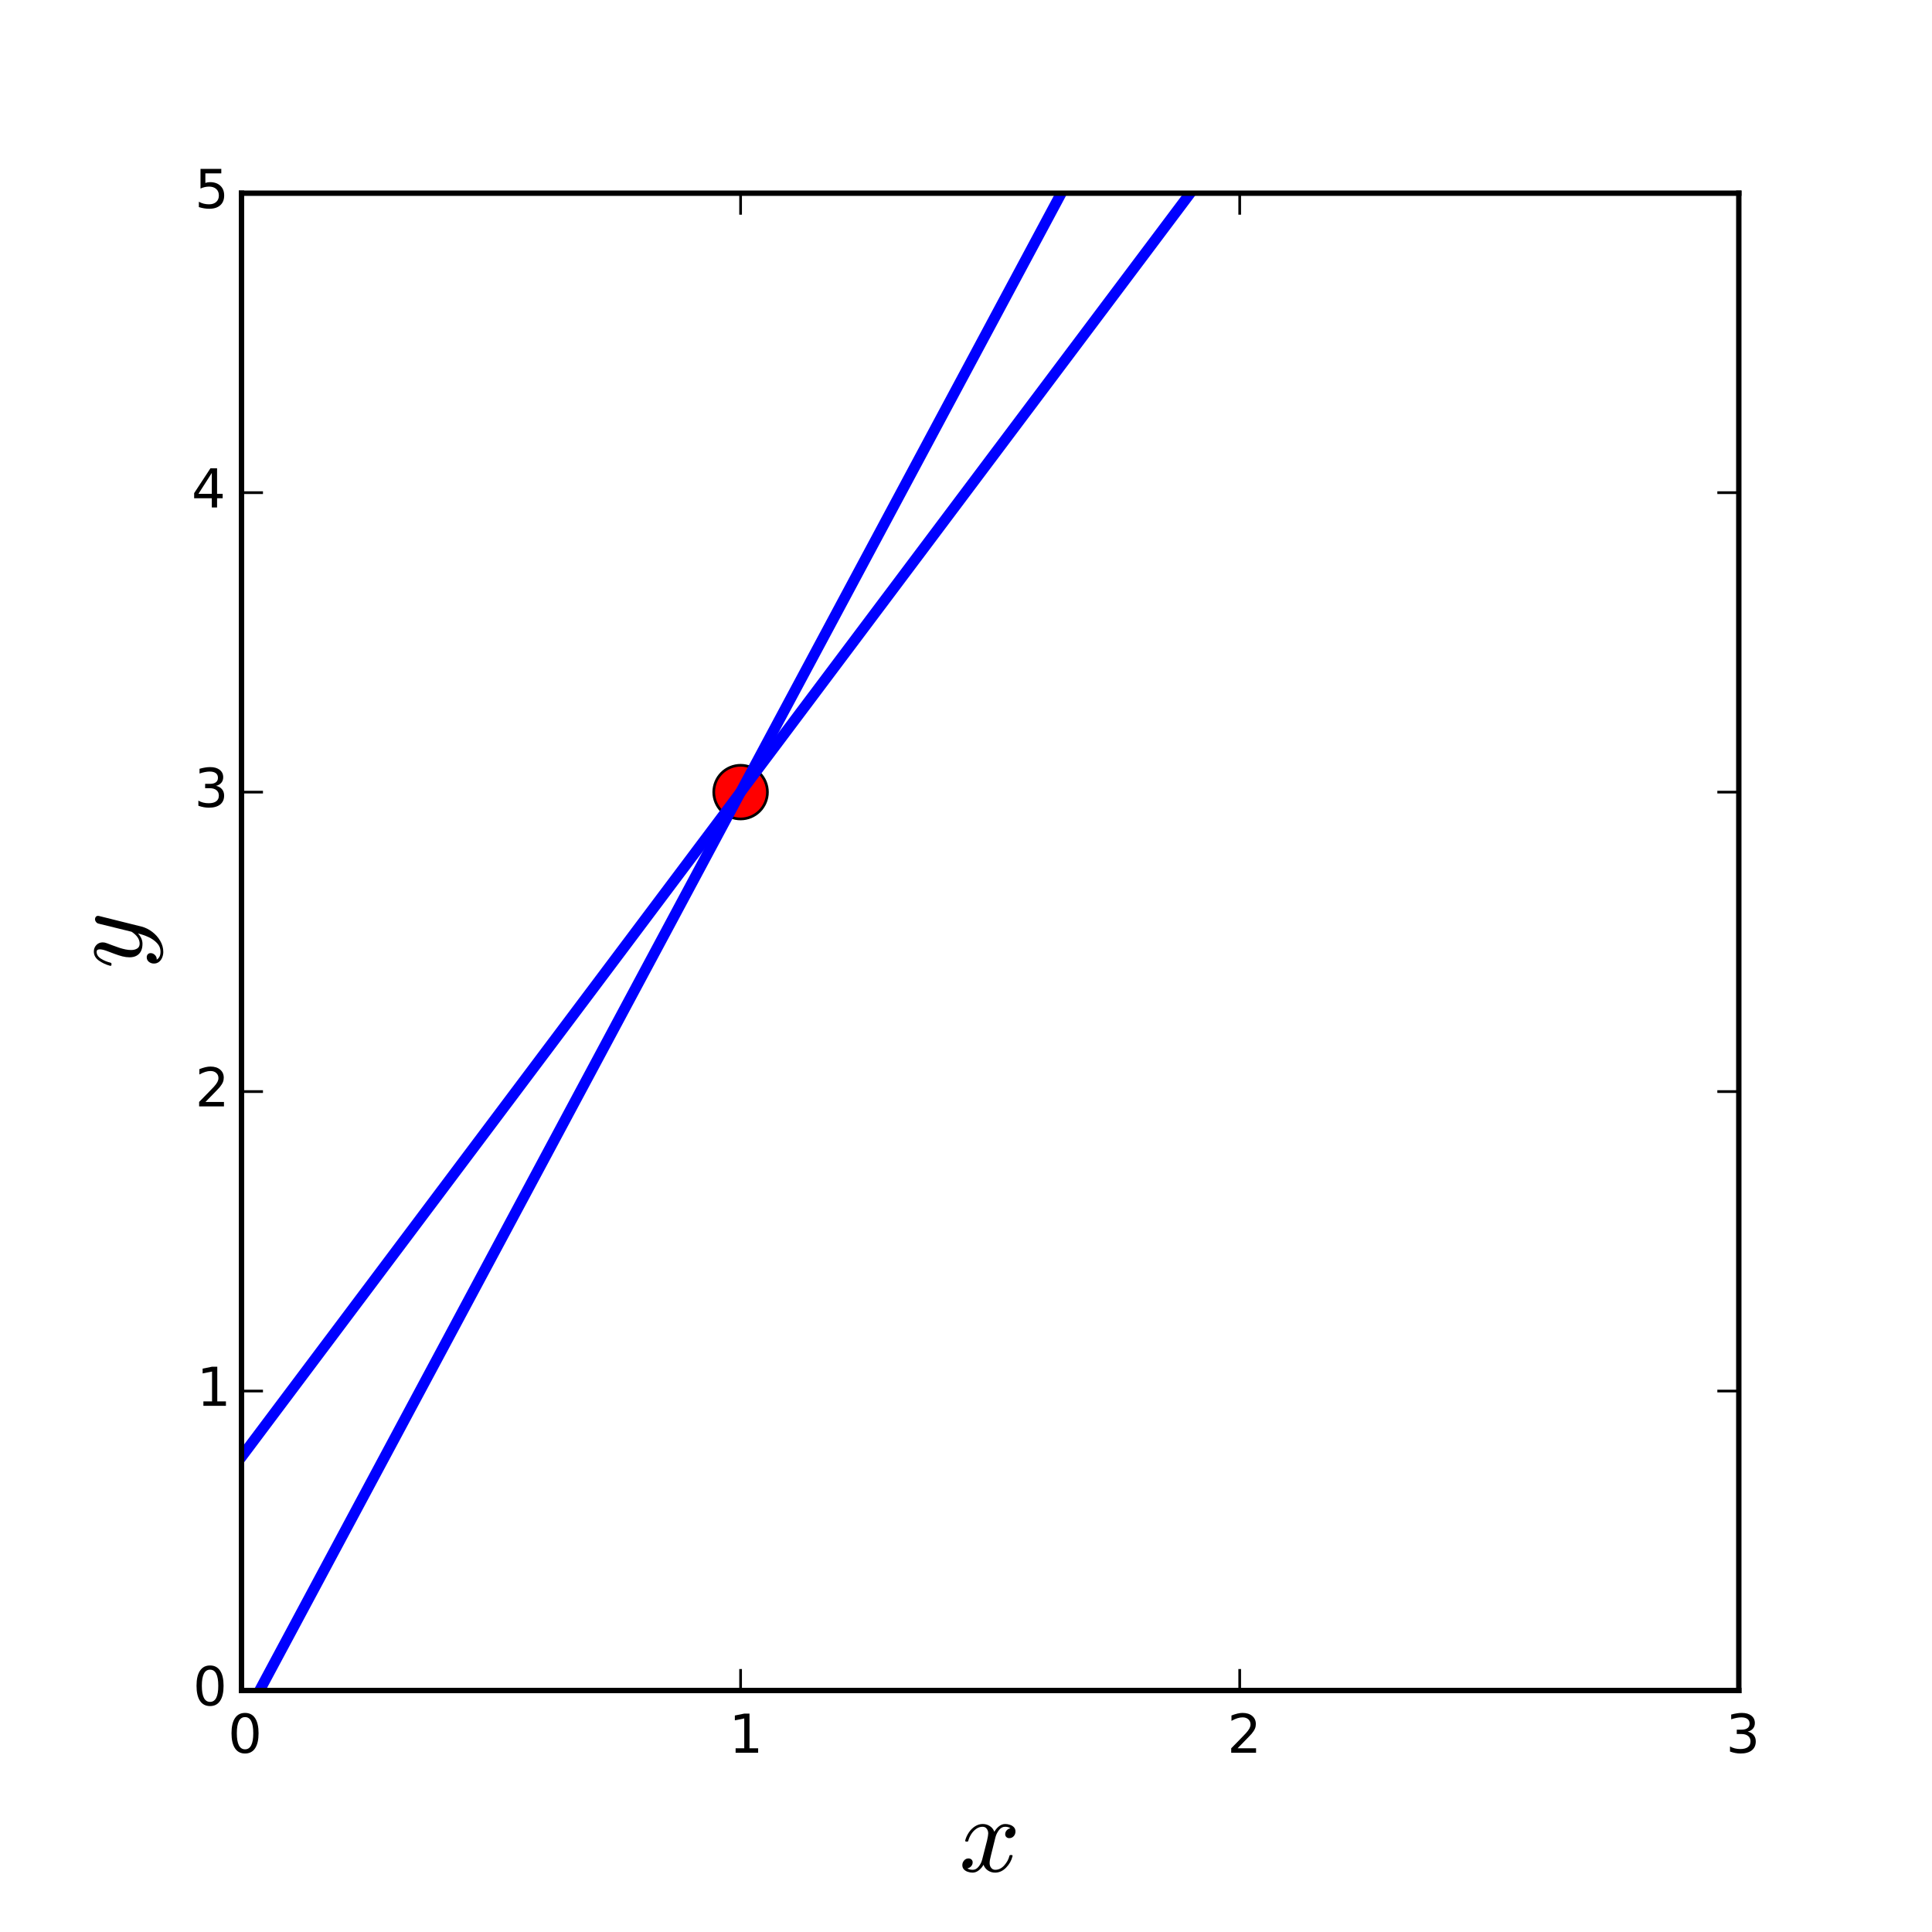
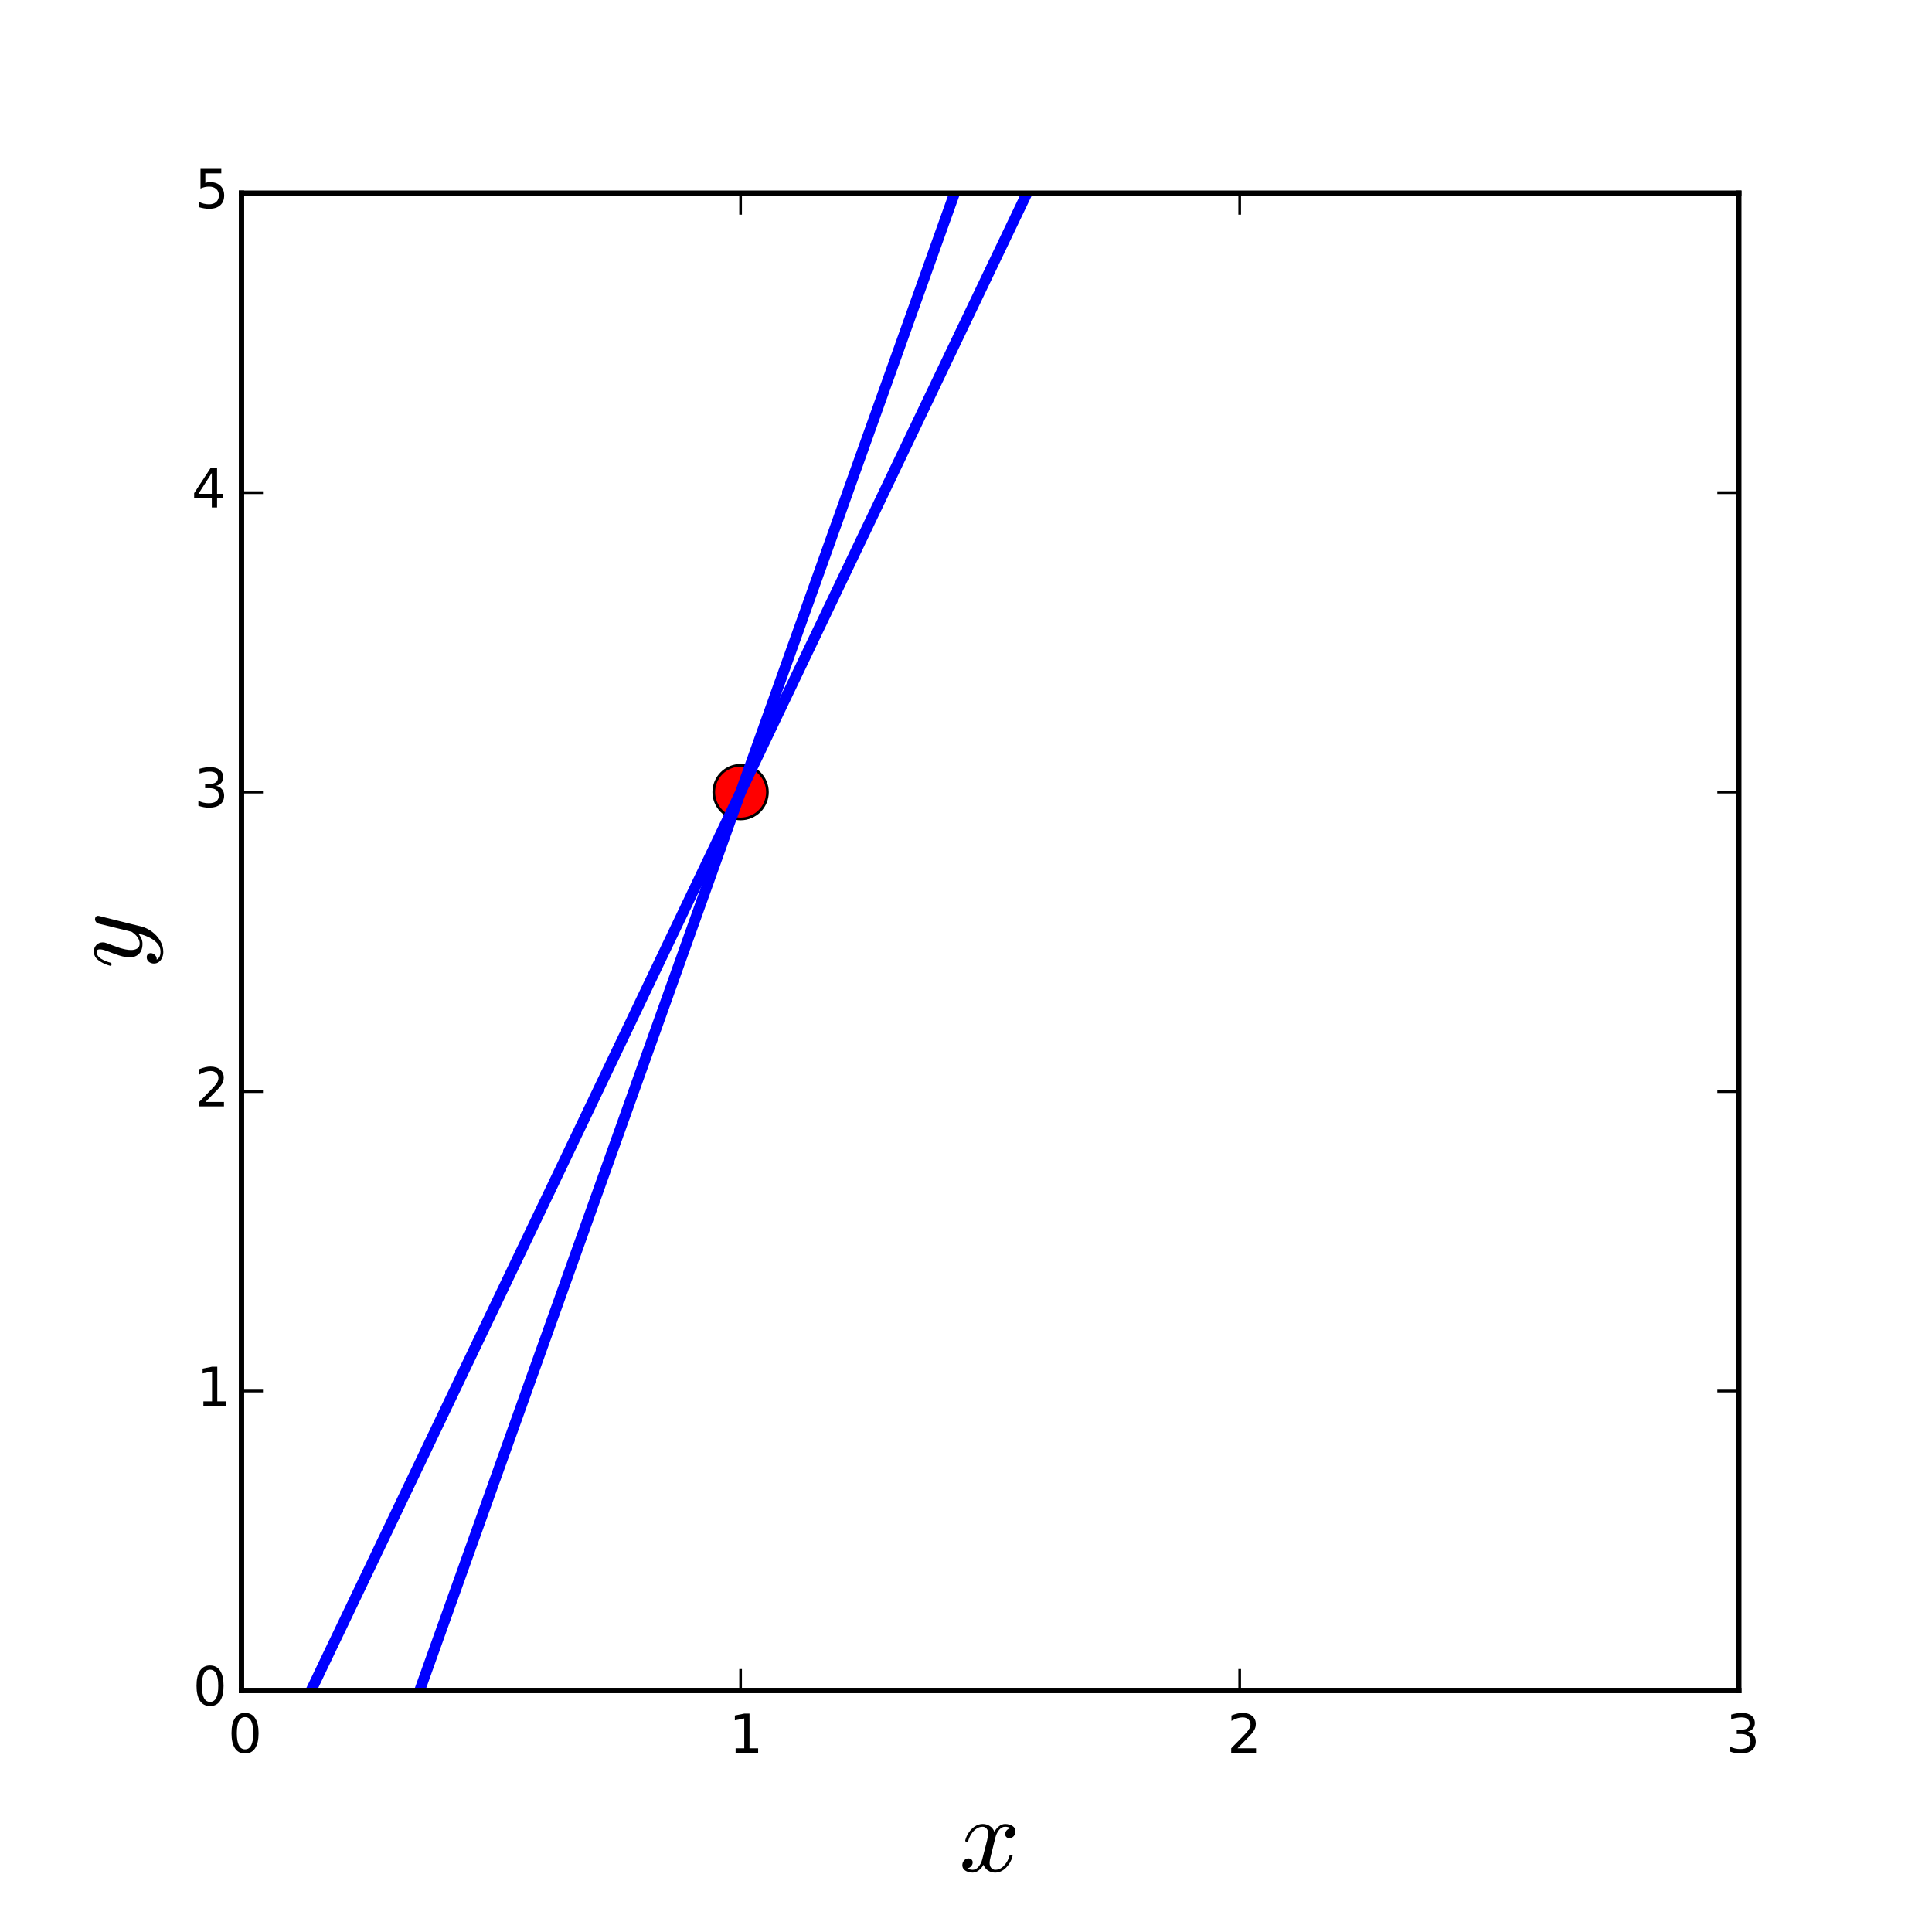
<svg xmlns="http://www.w3.org/2000/svg" xmlns:xlink="http://www.w3.org/1999/xlink" height="360pt" version="1.1" viewBox="0 0 360 360" width="360pt">
  <defs>
    <style type="text/css">
*{stroke-linecap:butt;stroke-linejoin:round;}
  </style>
  </defs>
  <g id="figure_1">
    <g id="patch_1">
      <path d=" M0 360 L360 360 L360 0 L0 0 z " style="fill:#ffffff;" />
    </g>
    <g id="axes_1">
      <g id="patch_2">
        <path d=" M45 315 L324 315 L324 36 L45 36 z " style="fill:#ffffff;" />
      </g>
      <g id="line2d_1">
        <defs>
          <path d=" M0 5 C1.326 5 2.598 4.473 3.536 3.536 C4.473 2.598 5 1.326 5 0 C5 -1.326 4.473 -2.598 3.536 -3.536 C2.598 -4.473 1.326 -5 0 -5 C-1.326 -5 -2.598 -4.473 -3.536 -3.536 C-4.473 -2.598 -5 -1.326 -5 0 C-5 1.326 -4.473 2.598 -3.536 3.536 C-2.598 4.473 -1.326 5 0 5 z " id="m8056b39326" style="stroke:#000000;stroke-width:0.5;" />
        </defs>
        <g clip-path="url(#pd0c2820aef)">
          <use style="fill:#ff0000;stroke:#000000;stroke-width:0.5;" x="138.0" xlink:href="#m8056b39326" y="147.6" />
        </g>
      </g>
      <g id="line2d_2">
-         <path clip-path="url(#pd0c2820aef)" d=" M45 271.471 L249.566 -1" style="fill:none;stroke:#0000ff;stroke-linecap:square;stroke-width:2;" />
+         <path clip-path="url(#pd0c2820aef)" d=" M45 407.919 M61.762 361 L191.088 -1" style="fill:none;stroke:#0000ff;stroke-linecap:square;stroke-width:2;" />
      </g>
      <g id="line2d_3">
-         <path clip-path="url(#pd0c2820aef)" d=" M45 321.289 L217.566 -1" style="fill:none;stroke:#0000ff;stroke-linecap:square;stroke-width:2;" />
+         <path clip-path="url(#pd0c2820aef)" d=" M45 342.112 L209.048 -1" style="fill:none;stroke:#0000ff;stroke-linecap:square;stroke-width:2;" />
      </g>
      <g id="patch_3">
        <path d=" M45 315 L45 36" style="fill:none;stroke:#000000;stroke-linecap:square;stroke-linejoin:miter;" />
      </g>
      <g id="patch_4">
        <path d=" M45 36 L324 36" style="fill:none;stroke:#000000;stroke-linecap:square;stroke-linejoin:miter;" />
      </g>
      <g id="patch_5">
        <path d=" M45 315 L324 315" style="fill:none;stroke:#000000;stroke-linecap:square;stroke-linejoin:miter;" />
      </g>
      <g id="patch_6">
        <path d=" M324 315 L324 36" style="fill:none;stroke:#000000;stroke-linecap:square;stroke-linejoin:miter;" />
      </g>
      <g id="matplotlib.axis_1">
        <g id="xtick_1">
          <g id="line2d_4">
            <defs>
              <path d=" M0 0 L0 -4" id="mc7db9fdffb" style="stroke:#000000;stroke-width:0.5;" />
            </defs>
            <g>
              <use style="stroke:#000000;stroke-width:0.5;" x="45.0" xlink:href="#mc7db9fdffb" y="315.0" />
            </g>
          </g>
          <g id="line2d_5">
            <defs>
              <path d=" M0 0 L0 4" id="m5a7d422ac3" style="stroke:#000000;stroke-width:0.5;" />
            </defs>
            <g>
              <use style="stroke:#000000;stroke-width:0.5;" x="45.0" xlink:href="#m5a7d422ac3" y="36.0" />
            </g>
          </g>
          <g id="text_1">
            <defs>
              <path d=" M31.781 66.406 Q24.172 66.406 20.328 58.906 Q16.5 51.422 16.5 36.375 Q16.5 21.391 20.328 13.891 Q24.172 6.391 31.781 6.391 Q39.453 6.391 43.281 13.891 Q47.125 21.391 47.125 36.375 Q47.125 51.422 43.281 58.906 Q39.453 66.406 31.781 66.406 M31.781 74.219 Q44.047 74.219 50.516 64.516 Q56.984 54.828 56.984 36.375 Q56.984 17.969 50.516 8.266 Q44.047 -1.422 31.781 -1.422 Q19.531 -1.422 13.062 8.266 Q6.594 17.969 6.594 36.375 Q6.594 54.828 13.062 64.516 Q19.531 74.219 31.781 74.219" id="BitstreamVeraSans-Roman-30" />
            </defs>
            <g transform="translate(42.48047 326.5984)scale(0.1 -0.1)">
              <use xlink:href="#BitstreamVeraSans-Roman-30" />
            </g>
          </g>
        </g>
        <g id="xtick_2">
          <g id="line2d_6">
            <g>
              <use style="stroke:#000000;stroke-width:0.5;" x="138.0" xlink:href="#mc7db9fdffb" y="315.0" />
            </g>
          </g>
          <g id="line2d_7">
            <g>
              <use style="stroke:#000000;stroke-width:0.5;" x="138.0" xlink:href="#m5a7d422ac3" y="36.0" />
            </g>
          </g>
          <g id="text_2">
            <defs>
              <path d=" M12.406 8.297 L28.516 8.297 L28.516 63.922 L10.984 60.406 L10.984 69.391 L28.422 72.906 L38.281 72.906 L38.281 8.297 L54.391 8.297 L54.391 0 L12.406 0 z " id="BitstreamVeraSans-Roman-31" />
            </defs>
            <g transform="translate(135.8297 326.5984)scale(0.1 -0.1)">
              <use xlink:href="#BitstreamVeraSans-Roman-31" />
            </g>
          </g>
        </g>
        <g id="xtick_3">
          <g id="line2d_8">
            <g>
              <use style="stroke:#000000;stroke-width:0.5;" x="231.0" xlink:href="#mc7db9fdffb" y="315.0" />
            </g>
          </g>
          <g id="line2d_9">
            <g>
              <use style="stroke:#000000;stroke-width:0.5;" x="231.0" xlink:href="#m5a7d422ac3" y="36.0" />
            </g>
          </g>
          <g id="text_3">
            <defs>
              <path d=" M19.188 8.297 L53.609 8.297 L53.609 0 L7.328 0 L7.328 8.297 Q12.938 14.109 22.625 23.891 Q32.328 33.688 34.812 36.531 Q39.547 41.844 41.422 45.531 Q43.312 49.219 43.312 52.781 Q43.312 58.594 39.234 62.25 Q35.156 65.922 28.609 65.922 Q23.969 65.922 18.812 64.312 Q13.672 62.703 7.812 59.422 L7.812 69.391 Q13.766 71.781 18.938 73 Q24.125 74.219 28.422 74.219 Q39.75 74.219 46.484 68.547 Q53.219 62.891 53.219 53.422 Q53.219 48.922 51.531 44.891 Q49.859 40.875 45.406 35.406 Q44.188 33.984 37.641 27.219 Q31.109 20.453 19.188 8.297" id="BitstreamVeraSans-Roman-32" />
            </defs>
            <g transform="translate(228.6859 326.5984)scale(0.1 -0.1)">
              <use xlink:href="#BitstreamVeraSans-Roman-32" />
            </g>
          </g>
        </g>
        <g id="xtick_4">
          <g id="line2d_10">
            <g>
              <use style="stroke:#000000;stroke-width:0.5;" x="324.0" xlink:href="#mc7db9fdffb" y="315.0" />
            </g>
          </g>
          <g id="line2d_11">
            <g>
              <use style="stroke:#000000;stroke-width:0.5;" x="324.0" xlink:href="#m5a7d422ac3" y="36.0" />
            </g>
          </g>
          <g id="text_4">
            <defs>
              <path d=" M40.578 39.312 Q47.656 37.797 51.625 33 Q55.609 28.219 55.609 21.188 Q55.609 10.406 48.188 4.484 Q40.766 -1.422 27.094 -1.422 Q22.516 -1.422 17.656 -0.516 Q12.797 0.391 7.625 2.203 L7.625 11.719 Q11.719 9.328 16.594 8.109 Q21.484 6.891 26.812 6.891 Q36.078 6.891 40.938 10.547 Q45.797 14.203 45.797 21.188 Q45.797 27.641 41.281 31.266 Q36.766 34.906 28.719 34.906 L20.219 34.906 L20.219 43.016 L29.109 43.016 Q36.375 43.016 40.234 45.922 Q44.094 48.828 44.094 54.297 Q44.094 59.906 40.109 62.906 Q36.141 65.922 28.719 65.922 Q24.656 65.922 20.016 65.031 Q15.375 64.156 9.812 62.312 L9.812 71.094 Q15.438 72.656 20.344 73.438 Q25.25 74.219 29.594 74.219 Q40.828 74.219 47.359 69.109 Q53.906 64.016 53.906 55.328 Q53.906 49.266 50.438 45.094 Q46.969 40.922 40.578 39.312" id="BitstreamVeraSans-Roman-33" />
            </defs>
            <g transform="translate(321.6008 326.5984)scale(0.1 -0.1)">
              <use xlink:href="#BitstreamVeraSans-Roman-33" />
            </g>
          </g>
        </g>
        <g id="text_5">
          <defs>
            <path d=" M7.812 2.875 Q9.578 1.516 12.797 1.516 Q15.922 1.516 18.312 4.516 Q20.703 7.516 21.578 11.078 L26.125 28.812 Q27.203 33.641 27.203 35.406 Q27.203 37.891 25.812 39.75 Q24.422 41.609 21.922 41.609 Q18.75 41.609 15.969 39.625 Q13.188 37.641 11.281 34.594 Q9.375 31.547 8.594 28.422 Q8.406 27.781 7.812 27.781 L6.594 27.781 Q5.812 27.781 5.812 28.719 L5.812 29 Q6.781 32.719 9.125 36.25 Q11.469 39.797 14.859 41.984 Q18.266 44.188 22.125 44.188 Q25.781 44.188 28.734 42.234 Q31.688 40.281 32.906 36.922 Q34.625 39.984 37.281 42.078 Q39.938 44.188 43.109 44.188 Q45.266 44.188 47.5 43.422 Q49.75 42.672 51.172 41.109 Q52.594 39.547 52.594 37.203 Q52.594 34.672 50.953 32.828 Q49.312 31 46.781 31 Q45.172 31 44.094 32.031 Q43.016 33.062 43.016 34.625 Q43.016 36.719 44.453 38.297 Q45.906 39.891 47.906 40.188 Q46.094 41.609 42.922 41.609 Q39.703 41.609 37.328 38.625 Q34.969 35.641 33.984 31.984 L29.594 14.312 Q28.516 10.297 28.516 7.719 Q28.516 5.172 29.953 3.344 Q31.391 1.516 33.797 1.516 Q38.484 1.516 42.156 5.641 Q45.844 9.766 47.016 14.703 Q47.219 15.281 47.797 15.281 L49.031 15.281 Q49.422 15.281 49.656 15.016 Q49.906 14.75 49.906 14.406 Q49.906 14.312 49.812 14.109 Q48.391 8.156 43.844 3.516 Q39.312 -1.125 33.594 -1.125 Q29.938 -1.125 26.984 0.844 Q24.031 2.828 22.797 6.203 Q21.234 3.266 18.469 1.062 Q15.719 -1.125 12.594 -1.125 Q10.453 -1.125 8.172 -0.359 Q5.906 0.391 4.484 1.953 Q3.078 3.516 3.078 5.906 Q3.078 8.25 4.703 10.172 Q6.344 12.109 8.797 12.109 Q10.453 12.109 11.578 11.109 Q12.703 10.109 12.703 8.5 Q12.703 6.391 11.297 4.828 Q9.906 3.266 7.812 2.875" id="Cmmi10-78" />
          </defs>
          <g transform="translate(178.7 348.875)scale(0.2 -0.2)">
            <use transform="translate(0.0 0.8125)" xlink:href="#Cmmi10-78" />
          </g>
        </g>
      </g>
      <g id="matplotlib.axis_2">
        <g id="ytick_1">
          <g id="line2d_12">
            <defs>
              <path d=" M0 0 L4 0" id="md7965d1ba0" style="stroke:#000000;stroke-width:0.5;" />
            </defs>
            <g>
              <use style="stroke:#000000;stroke-width:0.5;" x="45.0" xlink:href="#md7965d1ba0" y="315.0" />
            </g>
          </g>
          <g id="line2d_13">
            <defs>
              <path d=" M0 0 L-4 0" id="md9a1c1a7cd" style="stroke:#000000;stroke-width:0.5;" />
            </defs>
            <g>
              <use style="stroke:#000000;stroke-width:0.5;" x="324.0" xlink:href="#md9a1c1a7cd" y="315.0" />
            </g>
          </g>
          <g id="text_6">
            <g transform="translate(35.96094 317.7594)scale(0.1 -0.1)">
              <use xlink:href="#BitstreamVeraSans-Roman-30" />
            </g>
          </g>
        </g>
        <g id="ytick_2">
          <g id="line2d_14">
            <g>
              <use style="stroke:#000000;stroke-width:0.5;" x="45.0" xlink:href="#md7965d1ba0" y="259.2" />
            </g>
          </g>
          <g id="line2d_15">
            <g>
              <use style="stroke:#000000;stroke-width:0.5;" x="324.0" xlink:href="#md9a1c1a7cd" y="259.2" />
            </g>
          </g>
          <g id="text_7">
            <g transform="translate(36.65937 261.9594)scale(0.1 -0.1)">
              <use xlink:href="#BitstreamVeraSans-Roman-31" />
            </g>
          </g>
        </g>
        <g id="ytick_3">
          <g id="line2d_16">
            <g>
              <use style="stroke:#000000;stroke-width:0.5;" x="45.0" xlink:href="#md7965d1ba0" y="203.4" />
            </g>
          </g>
          <g id="line2d_17">
            <g>
              <use style="stroke:#000000;stroke-width:0.5;" x="324.0" xlink:href="#md9a1c1a7cd" y="203.4" />
            </g>
          </g>
          <g id="text_8">
            <g transform="translate(36.37188 206.1594)scale(0.1 -0.1)">
              <use xlink:href="#BitstreamVeraSans-Roman-32" />
            </g>
          </g>
        </g>
        <g id="ytick_4">
          <g id="line2d_18">
            <g>
              <use style="stroke:#000000;stroke-width:0.5;" x="45.0" xlink:href="#md7965d1ba0" y="147.6" />
            </g>
          </g>
          <g id="line2d_19">
            <g>
              <use style="stroke:#000000;stroke-width:0.5;" x="324.0" xlink:href="#md9a1c1a7cd" y="147.6" />
            </g>
          </g>
          <g id="text_9">
            <g transform="translate(36.20156 150.3594)scale(0.1 -0.1)">
              <use xlink:href="#BitstreamVeraSans-Roman-33" />
            </g>
          </g>
        </g>
        <g id="ytick_5">
          <g id="line2d_20">
            <g>
              <use style="stroke:#000000;stroke-width:0.5;" x="45.0" xlink:href="#md7965d1ba0" y="91.8" />
            </g>
          </g>
          <g id="line2d_21">
            <g>
              <use style="stroke:#000000;stroke-width:0.5;" x="324.0" xlink:href="#md9a1c1a7cd" y="91.8" />
            </g>
          </g>
          <g id="text_10">
            <defs>
              <path d=" M37.797 64.312 L12.891 25.391 L37.797 25.391 z  M35.203 72.906 L47.609 72.906 L47.609 25.391 L58.016 25.391 L58.016 17.188 L47.609 17.188 L47.609 0 L37.797 0 L37.797 17.188 L4.891 17.188 L4.891 26.703 z " id="BitstreamVeraSans-Roman-34" />
            </defs>
            <g transform="translate(35.6875 94.55938)scale(0.1 -0.1)">
              <use xlink:href="#BitstreamVeraSans-Roman-34" />
            </g>
          </g>
        </g>
        <g id="ytick_6">
          <g id="line2d_22">
            <g>
              <use style="stroke:#000000;stroke-width:0.5;" x="45.0" xlink:href="#md7965d1ba0" y="36.0" />
            </g>
          </g>
          <g id="line2d_23">
            <g>
              <use style="stroke:#000000;stroke-width:0.5;" x="324.0" xlink:href="#md9a1c1a7cd" y="36.0" />
            </g>
          </g>
          <g id="text_11">
            <defs>
              <path d=" M10.797 72.906 L49.516 72.906 L49.516 64.594 L19.828 64.594 L19.828 46.734 Q21.969 47.469 24.109 47.828 Q26.266 48.188 28.422 48.188 Q40.625 48.188 47.75 41.5 Q54.891 34.812 54.891 23.391 Q54.891 11.625 47.562 5.094 Q40.234 -1.422 26.906 -1.422 Q22.312 -1.422 17.547 -0.641 Q12.797 0.141 7.719 1.703 L7.719 11.625 Q12.109 9.234 16.797 8.062 Q21.484 6.891 26.703 6.891 Q35.156 6.891 40.078 11.328 Q45.016 15.766 45.016 23.391 Q45.016 31 40.078 35.438 Q35.156 39.891 26.703 39.891 Q22.75 39.891 18.812 39.016 Q14.891 38.141 10.797 36.281 z " id="BitstreamVeraSans-Roman-35" />
            </defs>
            <g transform="translate(36.28281 38.75937)scale(0.1 -0.1)">
              <use xlink:href="#BitstreamVeraSans-Roman-35" />
            </g>
          </g>
        </g>
        <g id="text_12">
          <defs>
            <path d=" M8.406 -14.312 Q10.5 -17.922 15.719 -17.922 Q20.453 -17.922 23.922 -14.594 Q27.391 -11.281 29.516 -6.562 Q31.641 -1.859 32.812 3.078 Q28.375 -1.125 23.188 -1.125 Q19.234 -1.125 16.453 0.234 Q13.672 1.609 12.125 4.312 Q10.594 7.031 10.594 10.891 Q10.594 14.156 11.469 17.594 Q12.359 21.047 13.938 25.266 Q15.531 29.5 16.703 32.625 Q18.016 36.281 18.016 38.625 Q18.016 41.609 15.828 41.609 Q11.859 41.609 9.297 37.531 Q6.734 33.453 5.516 28.422 Q5.328 27.781 4.688 27.781 L3.516 27.781 Q2.688 27.781 2.688 28.719 L2.688 29 Q4.297 34.969 7.609 39.578 Q10.938 44.188 16.016 44.188 Q19.578 44.188 22.047 41.844 Q24.516 39.5 24.516 35.891 Q24.516 34.031 23.688 31.984 Q23.25 30.766 21.688 26.656 Q20.125 22.562 19.281 19.875 Q18.453 17.188 17.922 14.594 Q17.391 12.016 17.391 9.422 Q17.391 6.109 18.797 3.812 Q20.219 1.516 23.297 1.516 Q29.5 1.516 34.422 9.078 L42 39.891 Q42.328 41.219 43.547 42.156 Q44.781 43.109 46.188 43.109 Q47.406 43.109 48.312 42.328 Q49.219 41.547 49.219 40.281 Q49.219 39.703 49.125 39.5 L39.203 -0.297 Q37.891 -5.422 34.375 -10.109 Q30.859 -14.797 25.906 -17.656 Q20.953 -20.516 15.578 -20.516 Q12.984 -20.516 10.438 -19.5 Q7.906 -18.5 6.344 -16.5 Q4.781 -14.5 4.781 -11.812 Q4.781 -9.078 6.391 -7.078 Q8.016 -5.078 10.688 -5.078 Q12.312 -5.078 13.406 -6.078 Q14.5 -7.078 14.5 -8.688 Q14.5 -10.984 12.781 -12.688 Q11.078 -14.406 8.797 -14.406 Q8.688 -14.359 8.594 -14.328 Q8.5 -14.312 8.406 -14.312" id="Cmmi10-79" />
          </defs>
          <g transform="translate(26.4875 180.5)rotate(-90.0)scale(0.2 -0.2)">
            <use transform="translate(0.0 0.8125)" xlink:href="#Cmmi10-79" />
          </g>
        </g>
      </g>
    </g>
  </g>
  <defs>
    <clipPath id="pd0c2820aef">
      <rect height="279.0" width="279.0" x="45.0" y="36.0" />
    </clipPath>
  </defs>
</svg>
